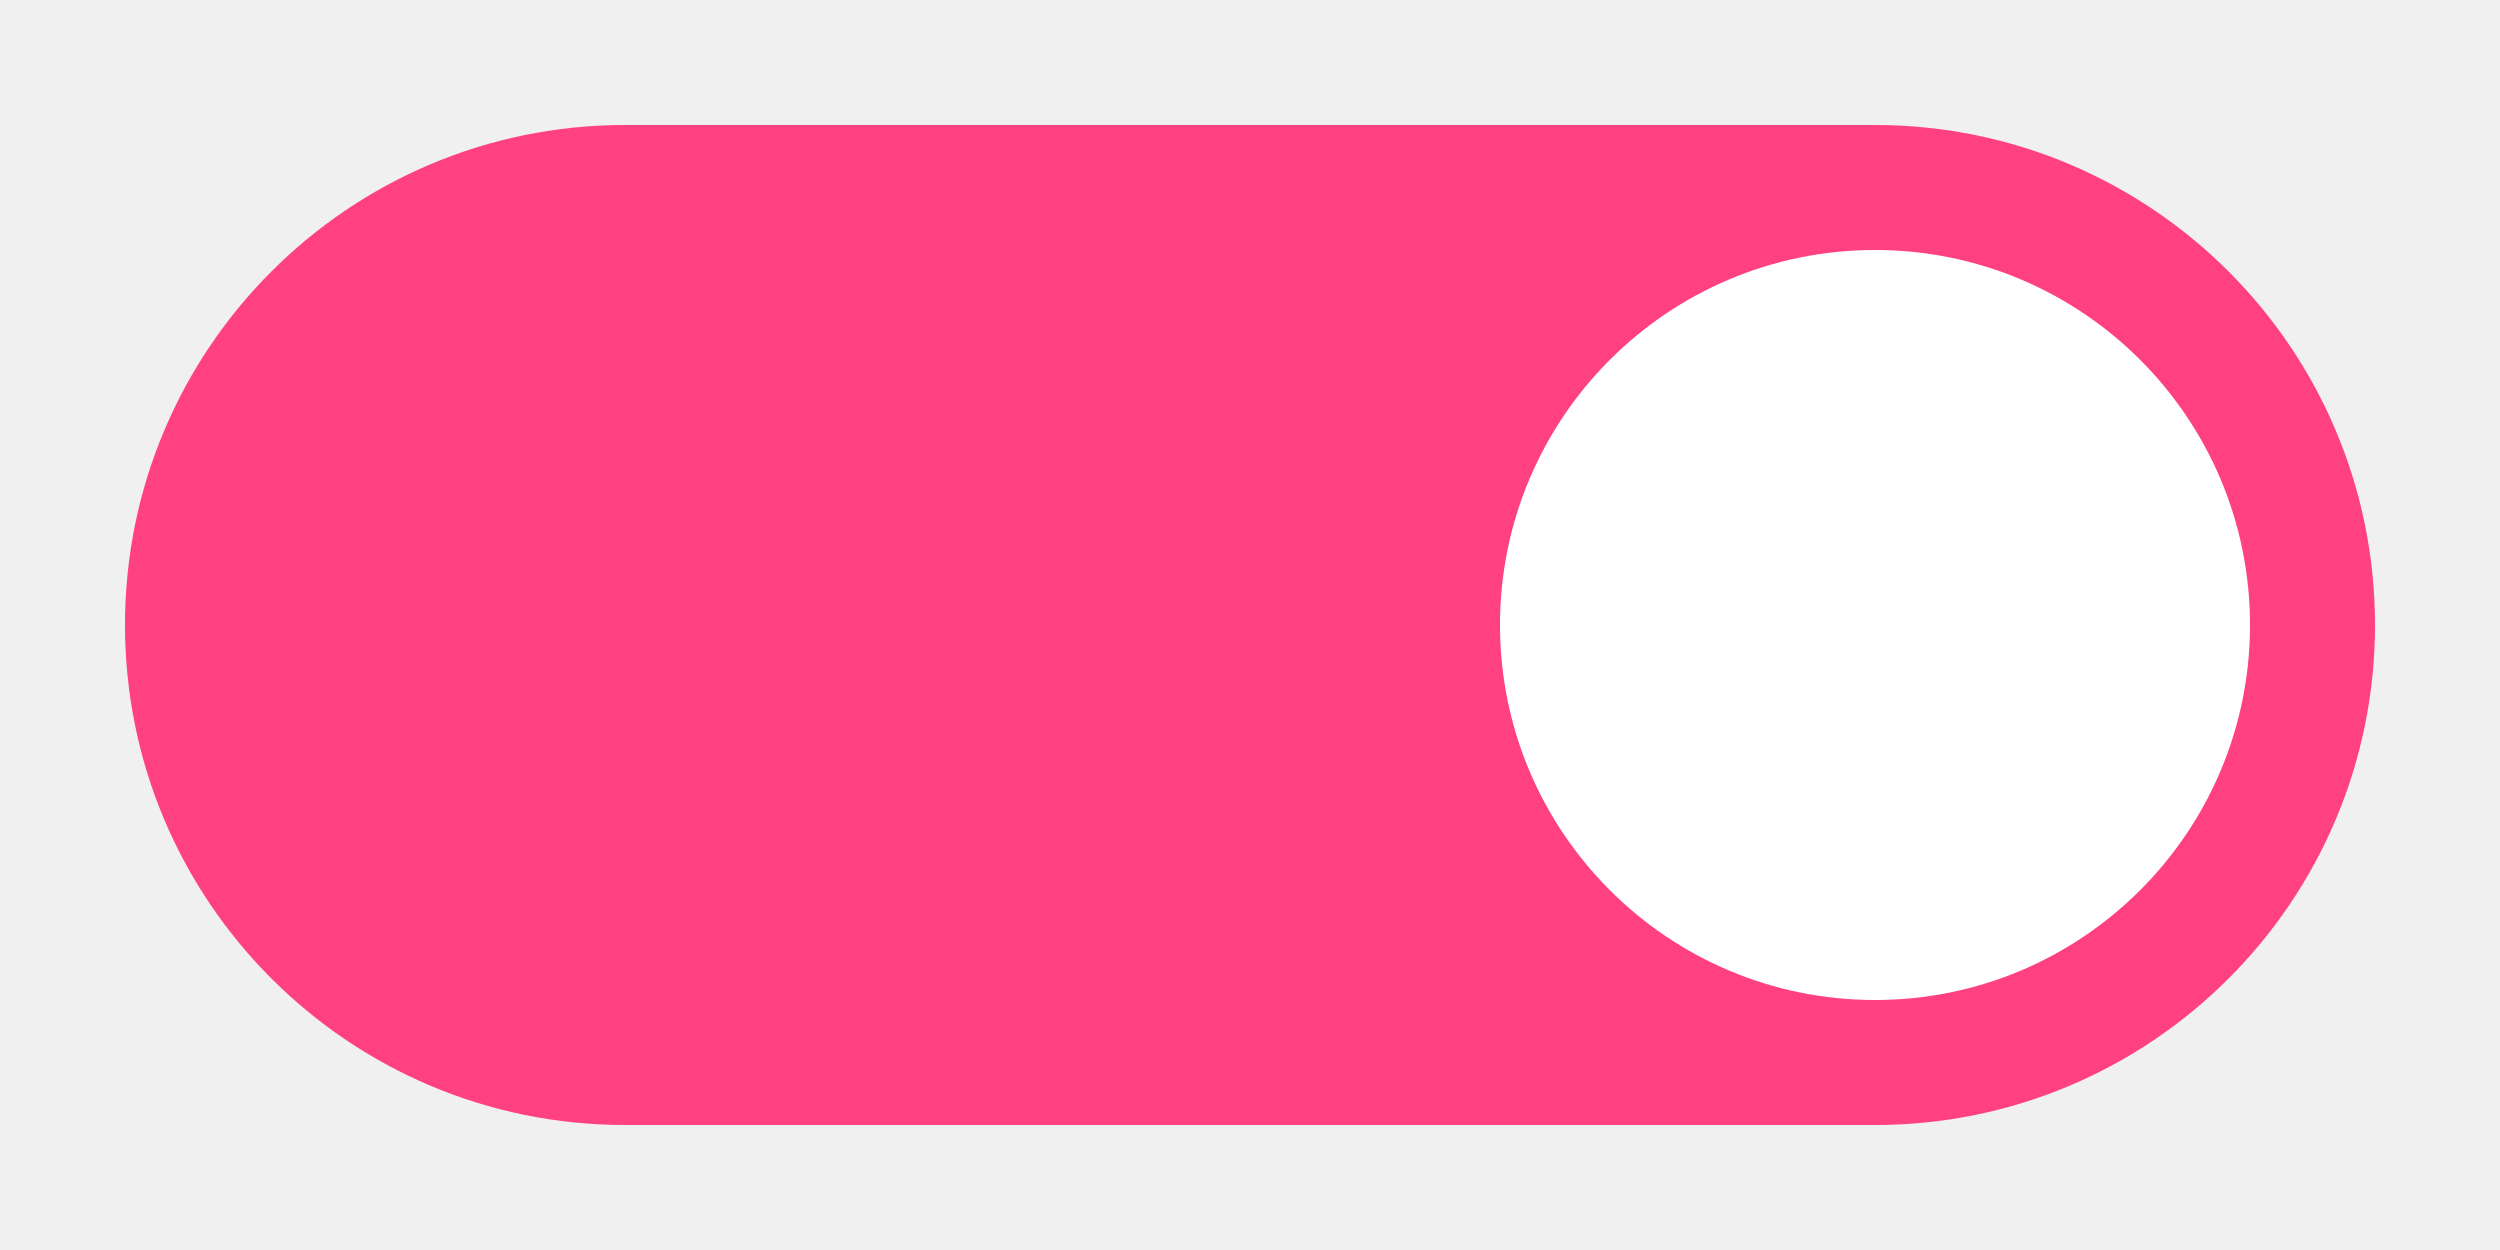
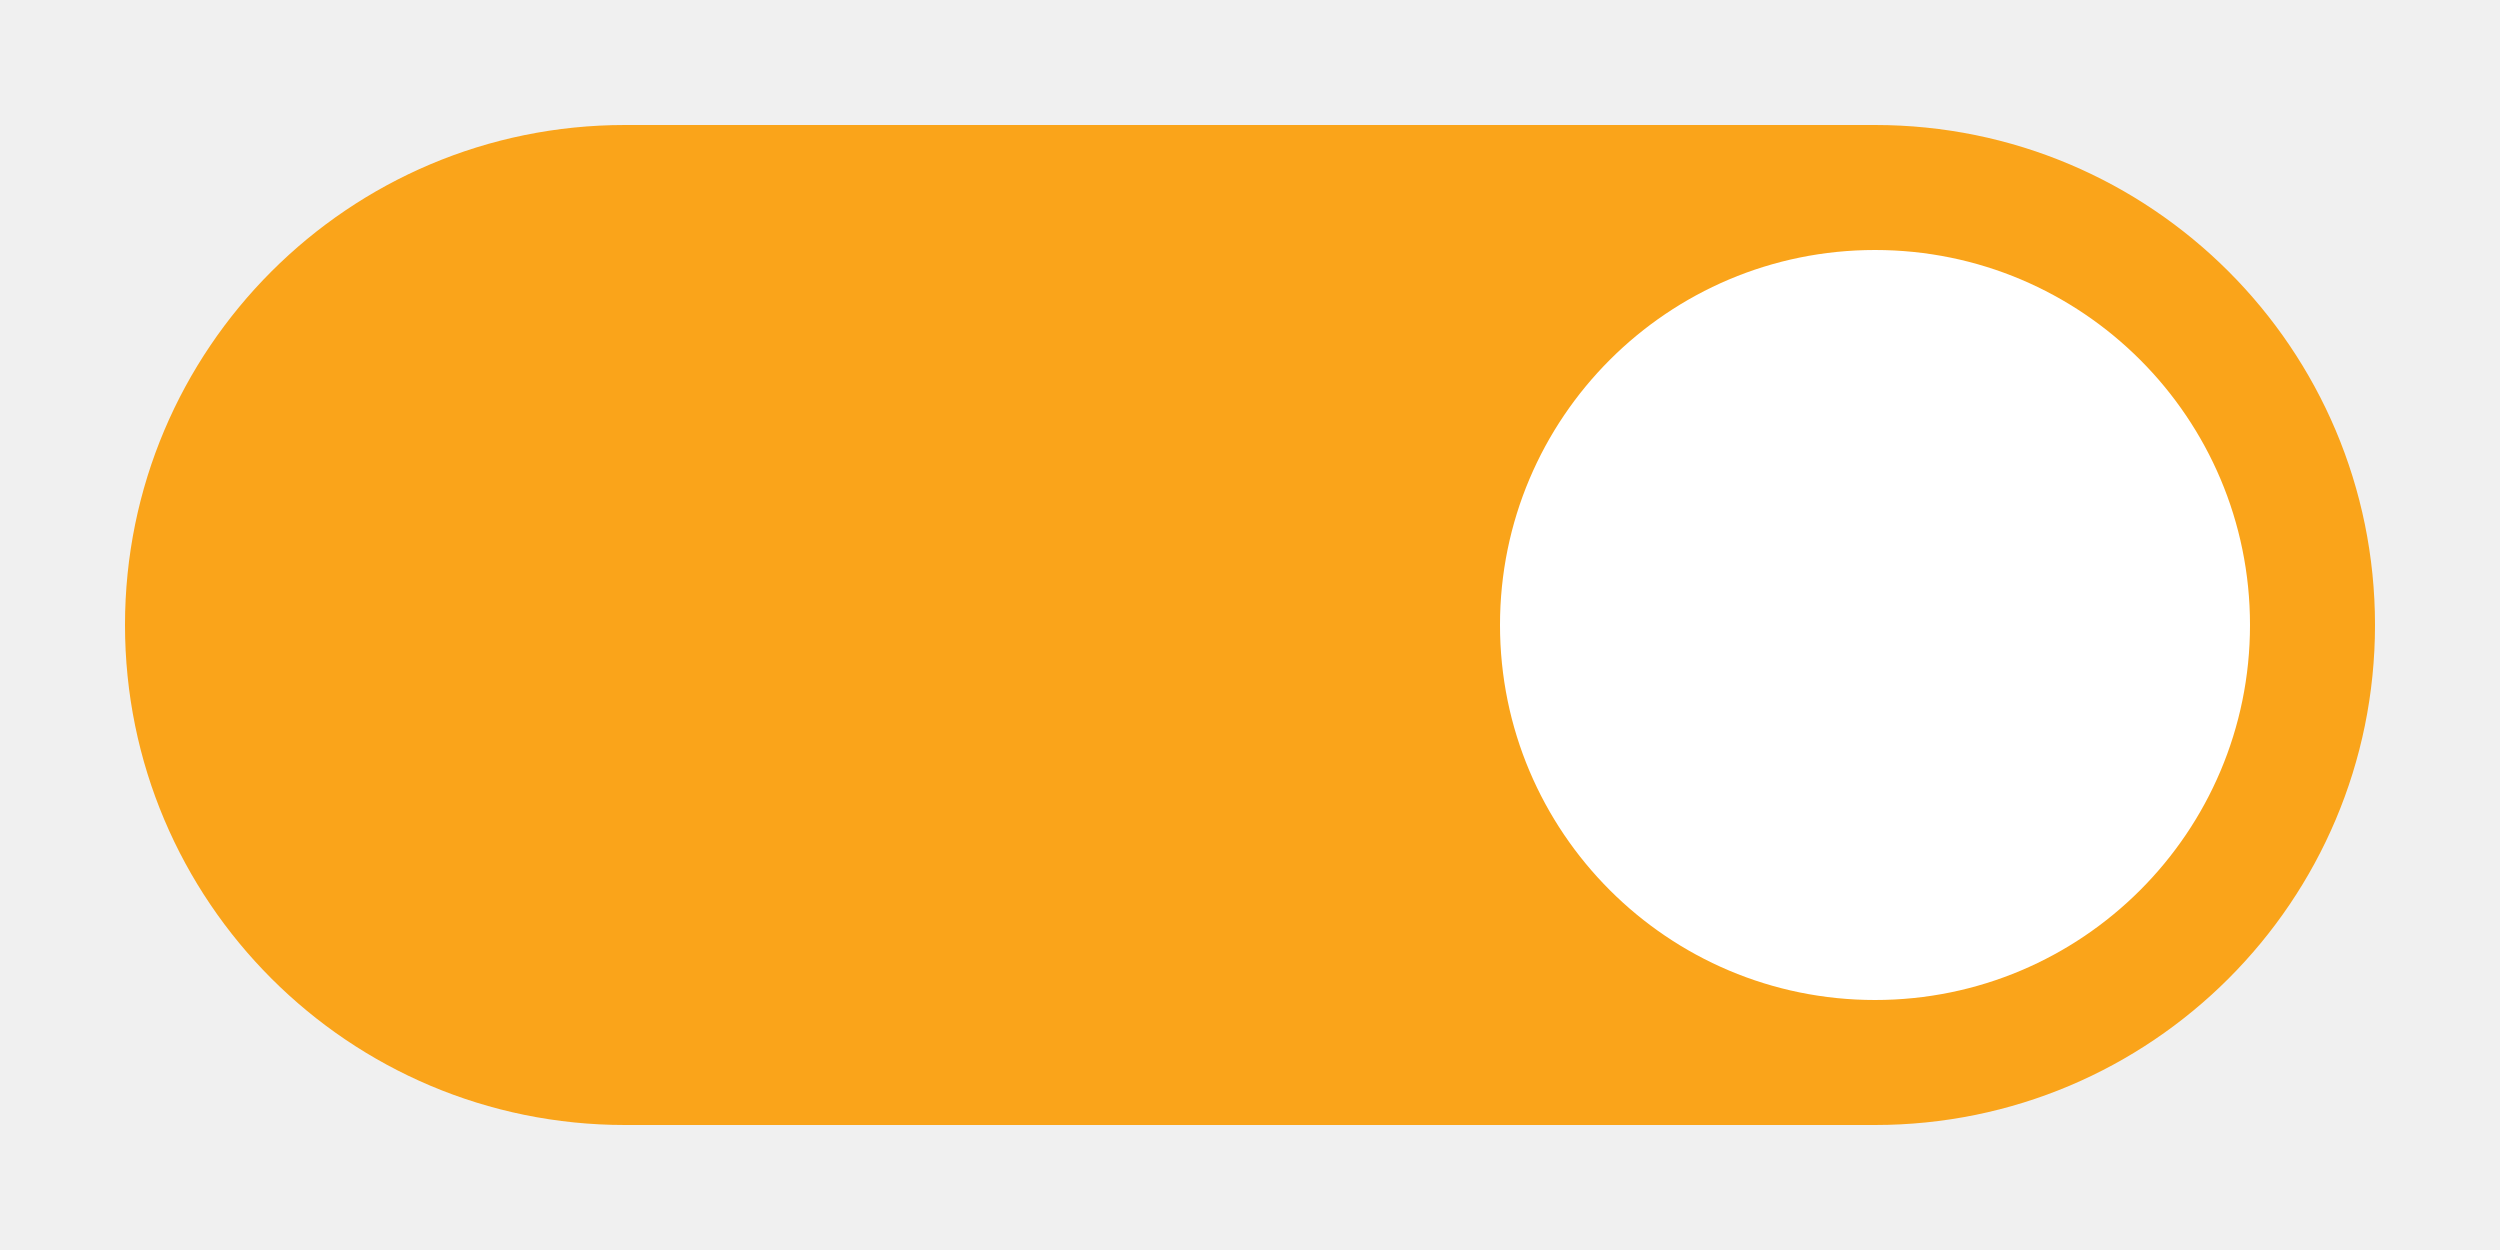
- <svg xmlns="http://www.w3.org/2000/svg" width="40" height="20" viewBox="0 0 40 20">
-   <rect x="2" y="2" width="36" height="16" ry="8" fill="#FF4081" />
-   <circle cx="30" cy="10" r="6" fill="#FFFFFF" />
+ <svg xmlns="http://www.w3.org/2000/svg" width="40" height="20" viewBox="0 0 40 20" version="1.1" id="svg6">
+   <defs id="defs10" />
+   <rect x="2" y="2" width="36" height="16" ry="8" fill="#FF4081" id="rect2" style="fill:#faa41a;fill-opacity:1" />
+   <circle cx="30" cy="10" r="6" fill="#FFFFFF" id="circle4" />
</svg>
